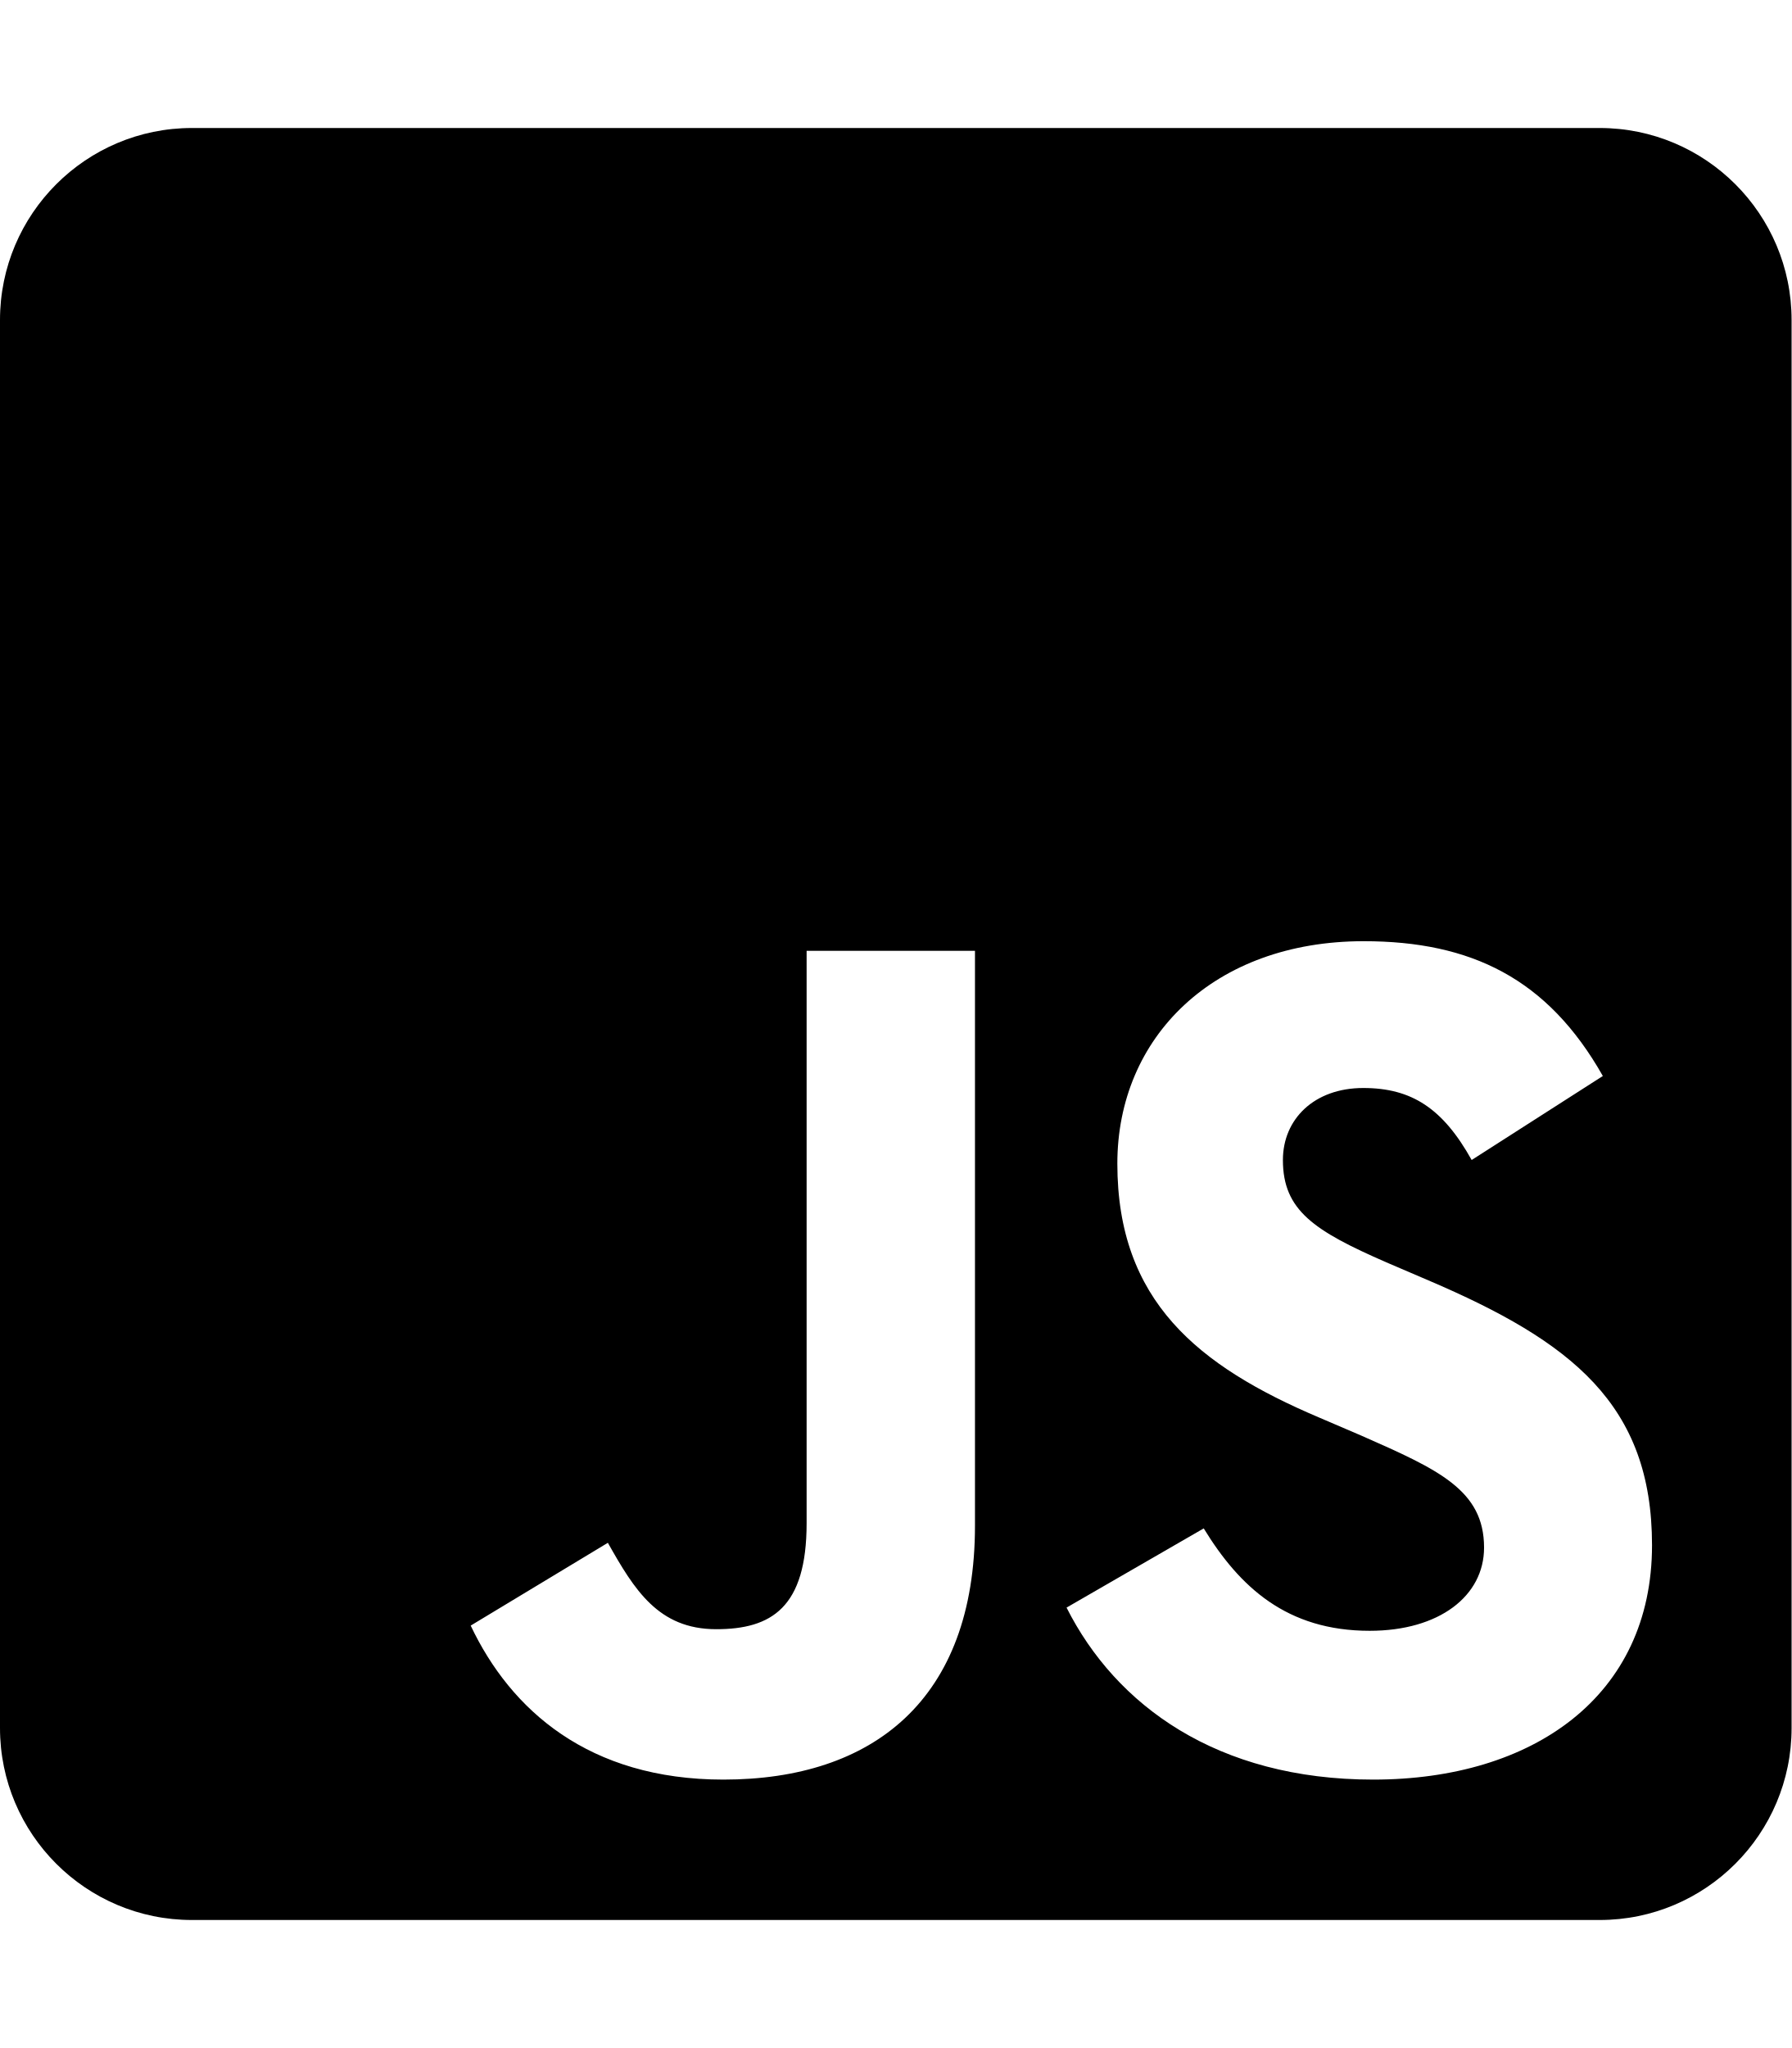
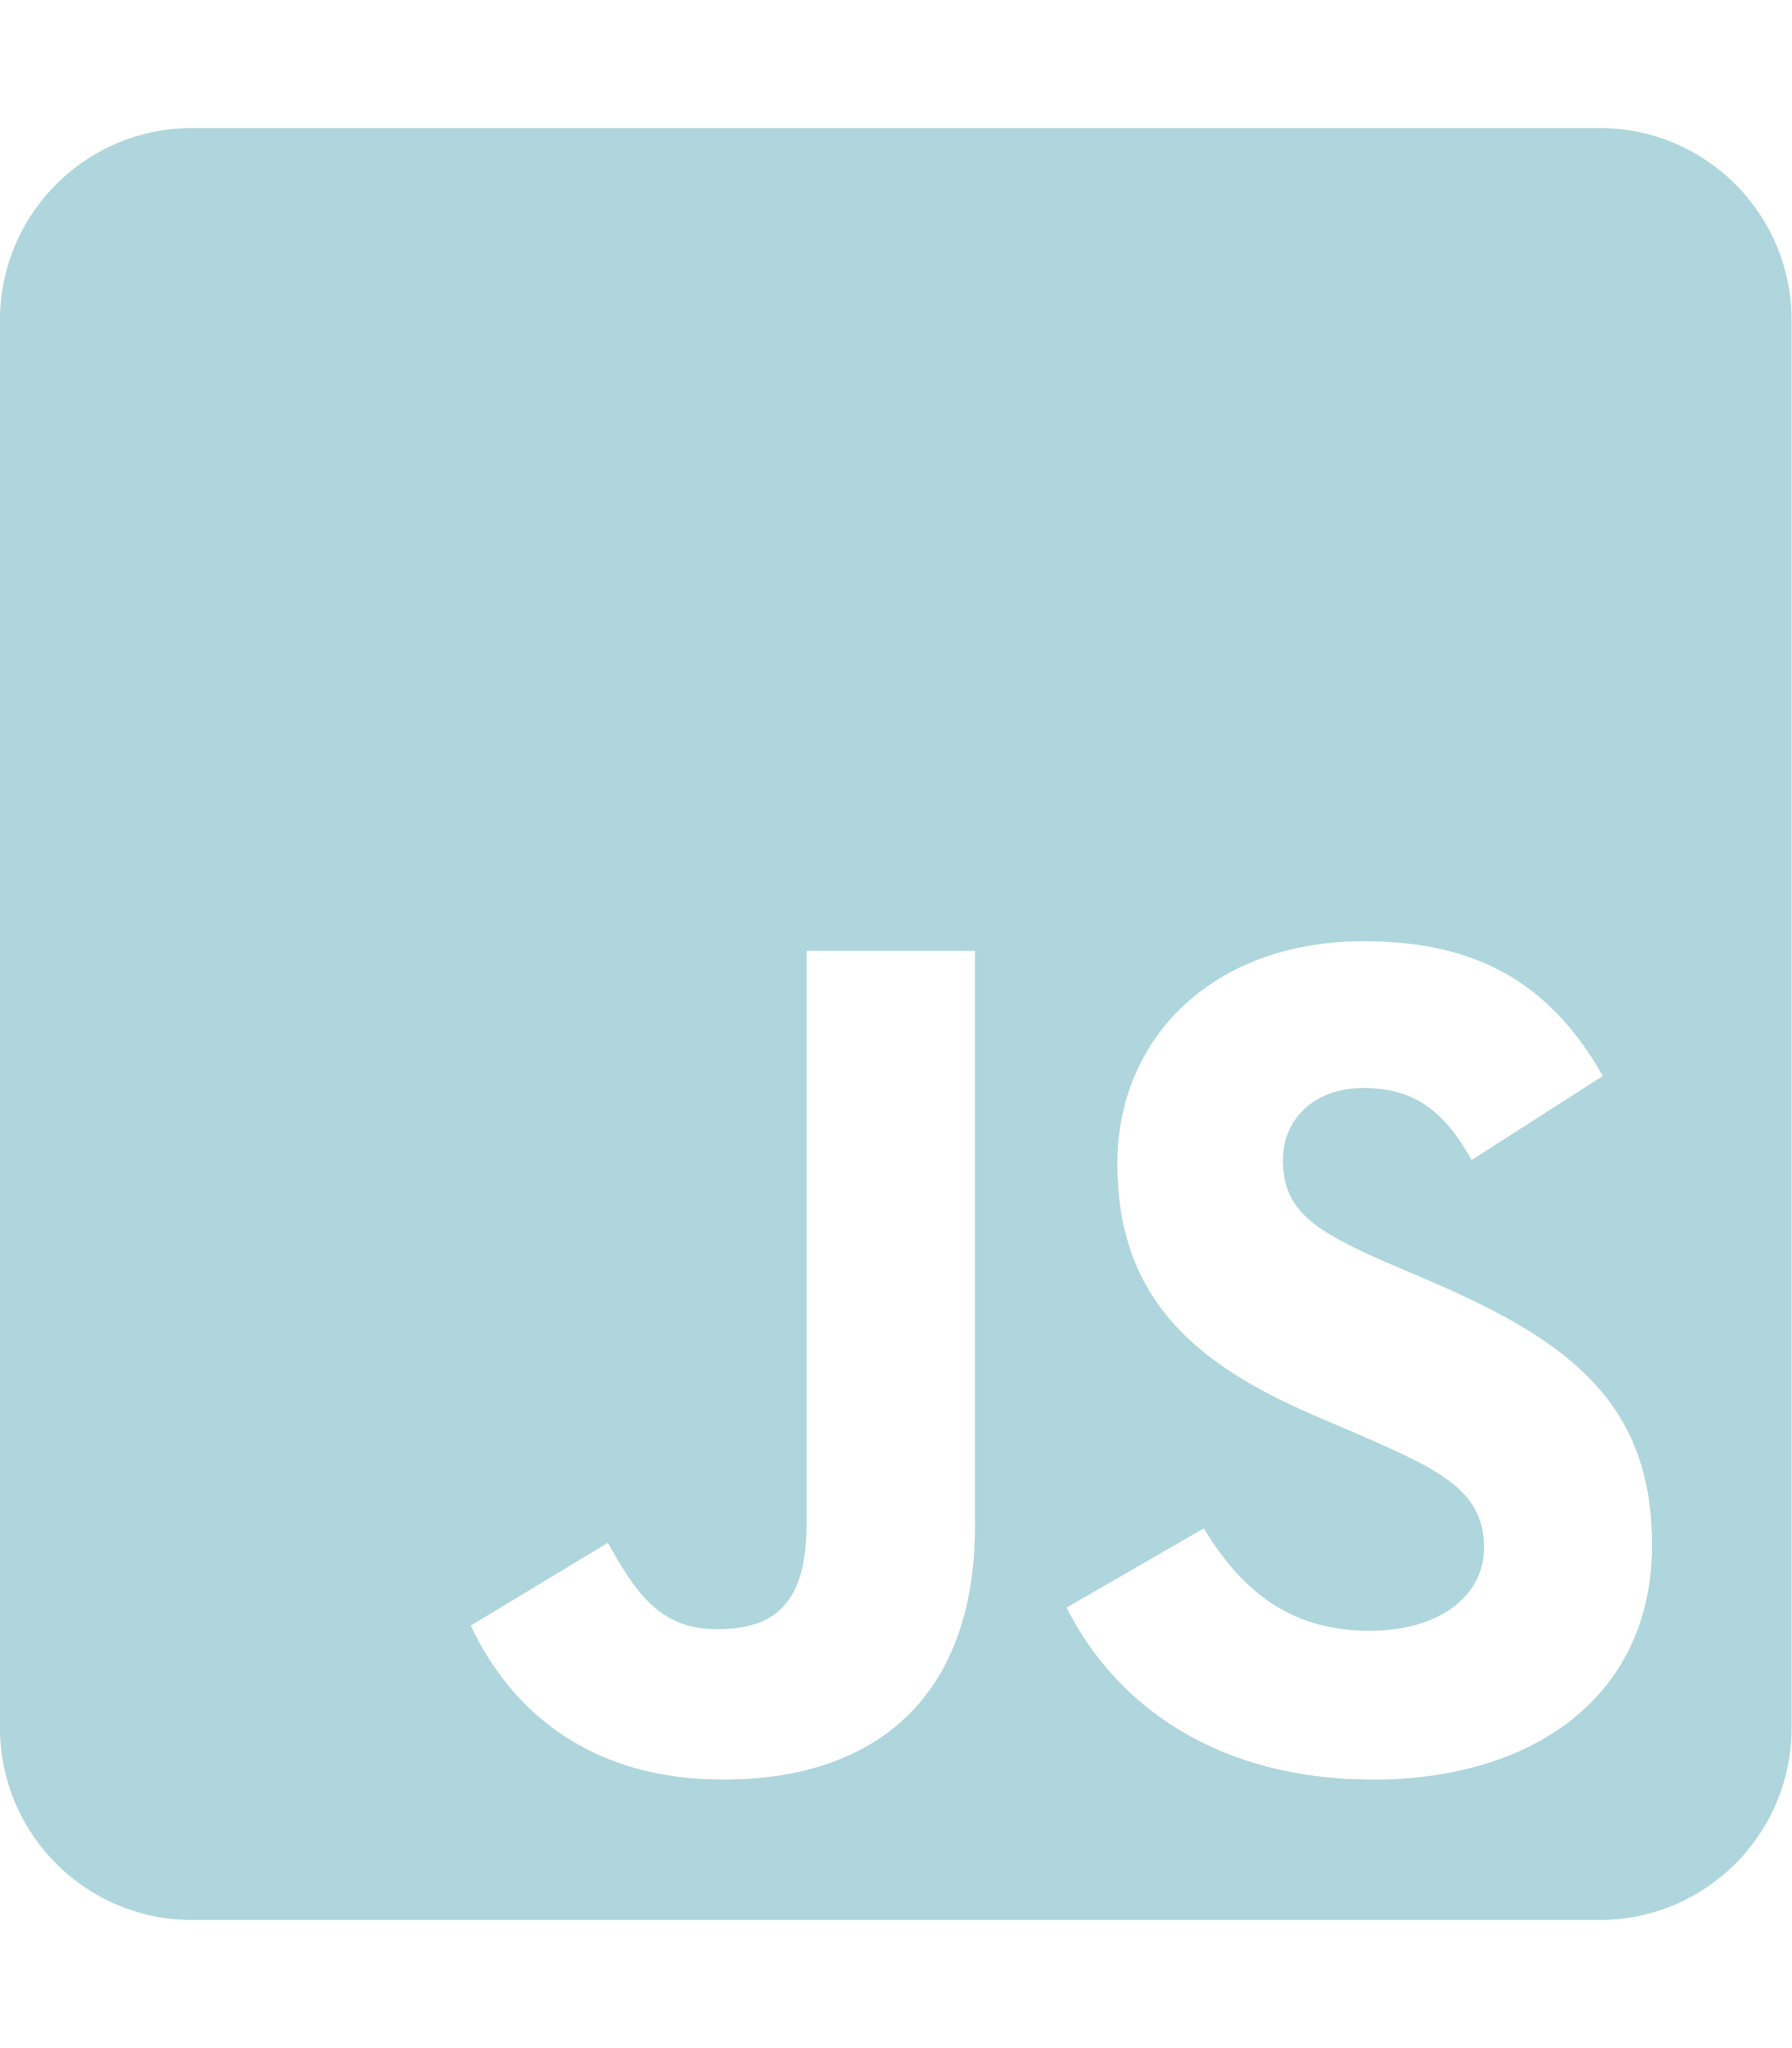
- <svg xmlns="http://www.w3.org/2000/svg" viewBox="0 0 448 512">
-   <path d="M400 32H48C21.5 32 0 53.5 0 80v352c0 26.5 21.5 48 48 48h352c26.5 0 48-21.5 48-48V80c0-26.5-21.5-48-48-48zM243.8 381.4c0 43.6-25.6 63.5-62.9 63.5-33.7 0-53.2-17.4-63.2-38.5l34.3-20.7c6.6 11.7 12.6 21.6 27.1 21.6 13.8 0 22.6-5.4 22.6-26.5V237.7h42.1v143.7zm99.6 63.5c-39.1 0-64.4-18.6-76.7-43l34.3-19.8c9 14.7 20.8 25.6 41.5 25.6 17.4 0 28.6-8.7 28.6-20.8 0-14.4-11.4-19.5-30.7-28l-10.5-4.5c-30.4-12.9-50.5-29.2-50.5-63.5 0-31.6 24.1-55.6 61.6-55.6 26.8 0 46 9.3 59.8 33.7L368 290c-7.2-12.9-15-18-27.1-18-12.3 0-20.1 7.8-20.1 18 0 12.6 7.8 17.7 25.9 25.6l10.5 4.5c35.8 15.3 55.9 31 55.9 66.2 0 37.8-29.8 58.6-69.7 58.6z" />
+ <svg xmlns="http://www.w3.org/2000/svg" width="448" height="512" viewBox="0 0 448 512" fill="none">
+   <path d="M400 32H48C21.5 32 0 53.5 0 80V432C0 458.5 21.5 480 48 480H400C426.5 480 448 458.5 448 432V80C448 53.5 426.5 32 400 32ZM243.8 381.4C243.8 425 218.2 444.9 180.9 444.9C147.2 444.9 127.7 427.5 117.7 406.4L152 385.7C158.6 397.4 164.6 407.3 179.1 407.3C192.9 407.3 201.7 401.9 201.7 380.8V237.7H243.8V381.4ZM343.4 444.9C304.3 444.9 279 426.3 266.7 401.9L301 382.1C310 396.8 321.8 407.7 342.5 407.7C359.9 407.7 371.1 399 371.1 386.9C371.1 372.5 359.7 367.4 340.4 358.9L329.9 354.4C299.5 341.5 279.4 325.2 279.4 290.9C279.4 259.3 303.5 235.3 341 235.3C367.8 235.3 387 244.6 400.8 269L368 290C360.8 277.1 353 272 340.9 272C328.6 272 320.8 279.8 320.8 290C320.8 302.6 328.6 307.7 346.7 315.6L357.2 320.1C393 335.4 413.1 351.1 413.1 386.3C413.1 424.1 383.3 444.9 343.4 444.9Z" fill="#AED6DC" />
</svg>
